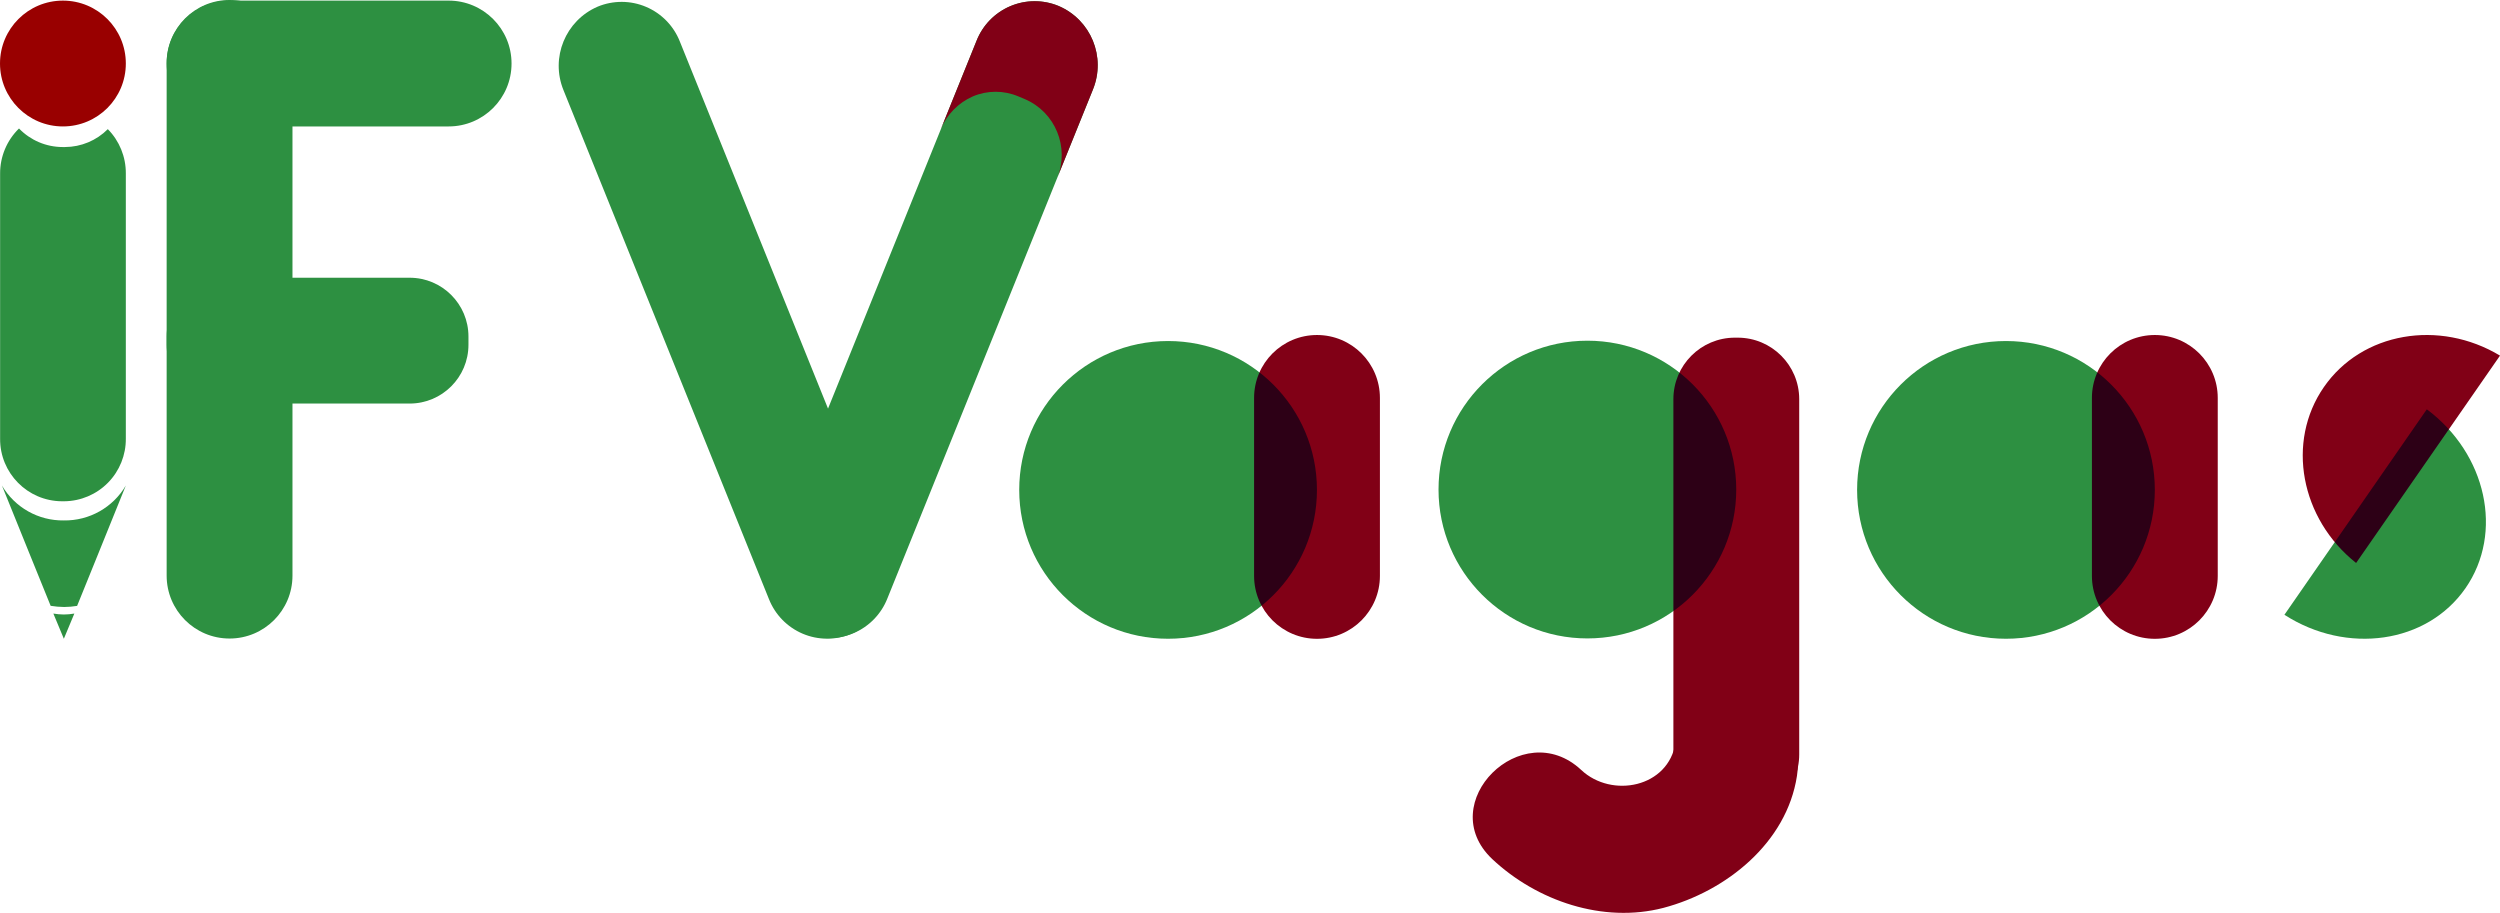
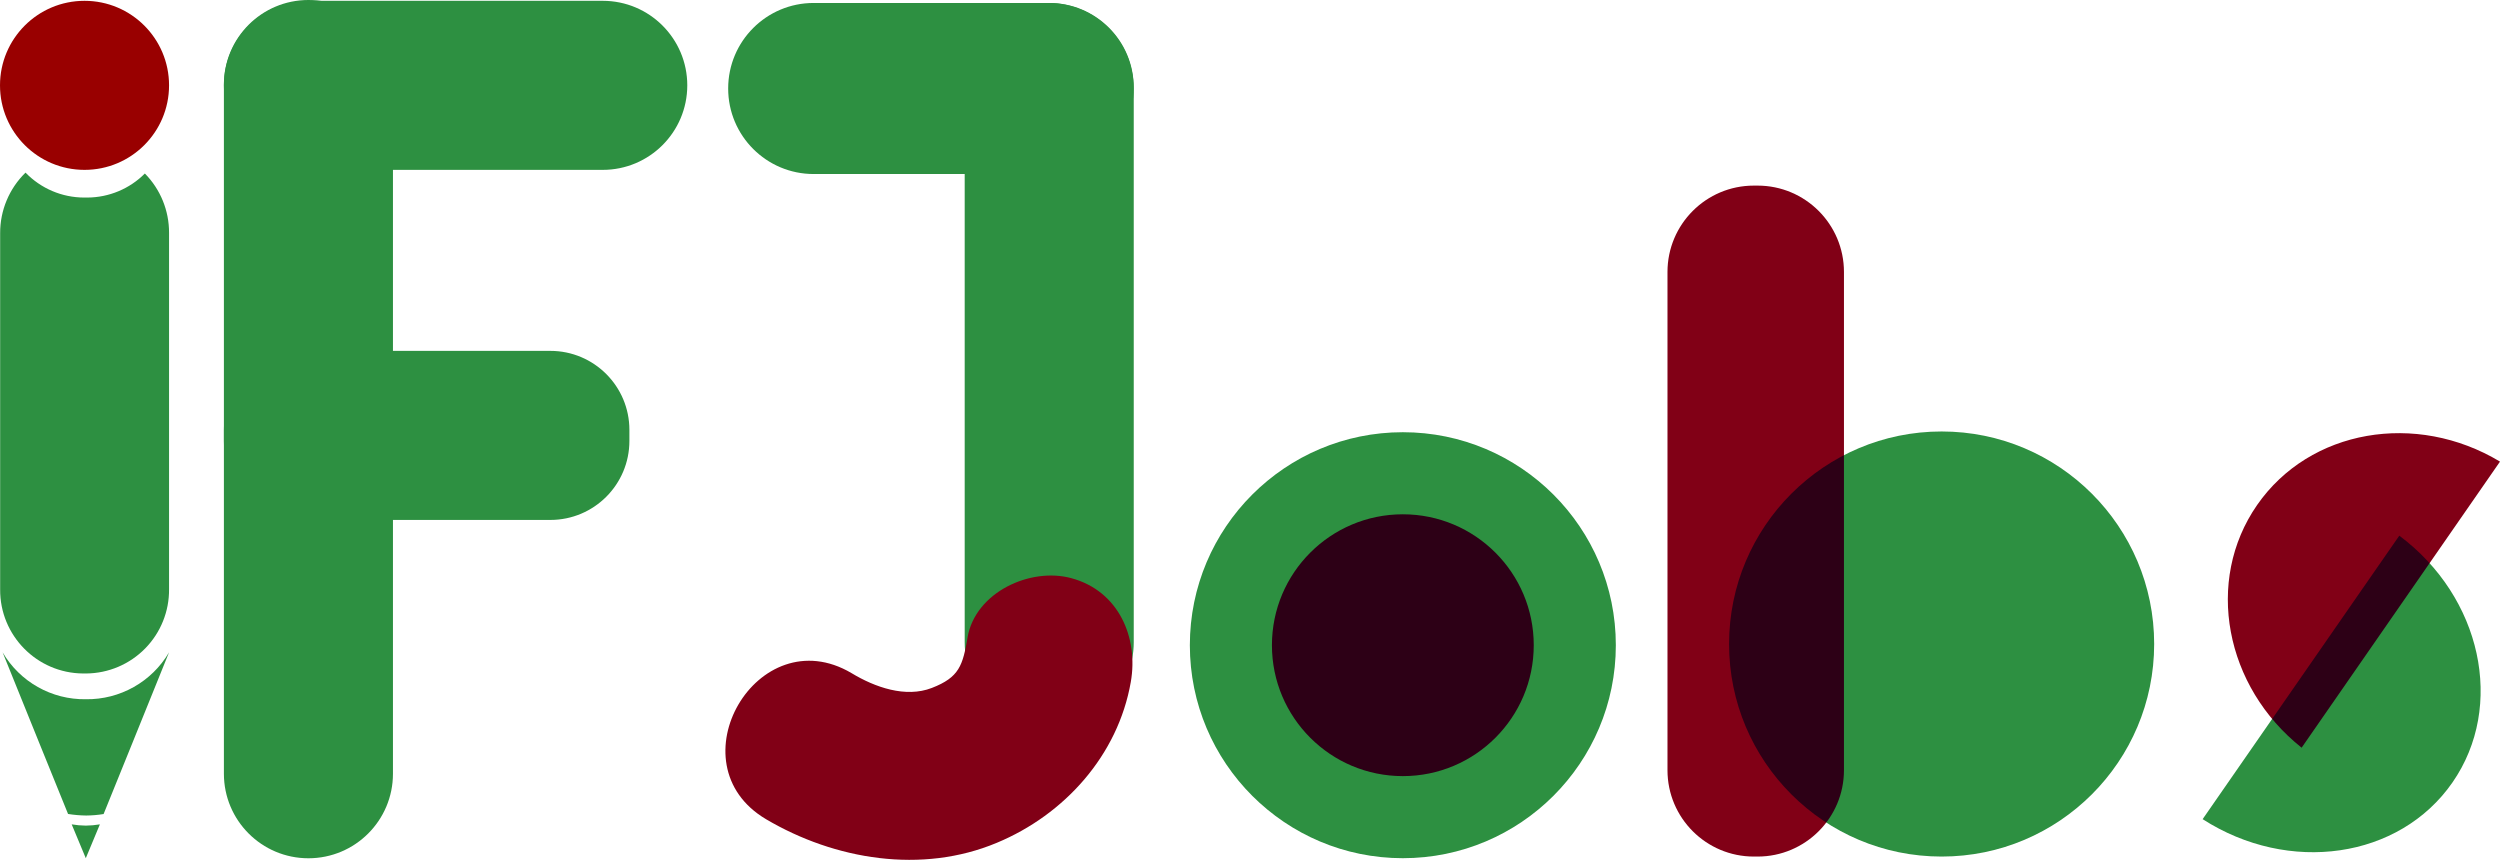
- <svg xmlns="http://www.w3.org/2000/svg" viewBox="0 0 452.6 165.26">
+ <svg xmlns="http://www.w3.org/2000/svg" viewBox="0 0 336.87 115.91">
  <defs>
-     <style>.cls-1{isolation:isolate;}.cls-2,.cls-6{fill:#2d9041;}.cls-3{fill:#900;}.cls-4,.cls-5{fill:#810016;}.cls-5,.cls-6{mix-blend-mode:darken;}</style>
+     <style>.cls-1{isolation:isolate;}.cls-2,.cls-4{fill:#2d9041;}.cls-3{fill:#900;}.cls-4,.cls-5{mix-blend-mode:darken;}.cls-5,.cls-6{fill:#810016;}</style>
  </defs>
  <g class="cls-1">
    <g id="IF">
      <g id="I">
        <path class="cls-2" d="M21.54,103.7a12.76,12.76,0,0,1-11.21-6.32l4.93,12.19,3.89,9.59a16.41,16.41,0,0,0,2.45.21,15.08,15.08,0,0,0,2.34-.2l3.89-9.6,4.93-12.19A12.78,12.78,0,0,1,21.54,103.7Z" transform="translate(-9.98 -9.48)" />
        <path class="cls-2" d="M21.54,120.73a12,12,0,0,1-1.9-.17l1.9,4.56,1.9-4.56A11.77,11.77,0,0,1,21.54,120.73Z" transform="translate(-9.98 -9.48)" />
        <path class="cls-2" d="M21.76,36.1h-.44a11,11,0,0,1-7.9-3.36A11.34,11.34,0,0,0,10,40.9v48a11.25,11.25,0,0,0,11.17,11.33h.44A11.25,11.25,0,0,0,32.76,88.86v-48a11.32,11.32,0,0,0-3.26-8A11,11,0,0,1,21.76,36.1Z" transform="translate(-9.98 -9.48)" />
        <circle class="cls-3" cx="11.39" cy="11.5" r="11.39" />
      </g>
      <g id="F">
-         <rect class="cls-2" x="30.17" width="22.78" height="115.6" rx="11.39" />
+         <rect class="cls-2" x="30.17" width="22.78" height="115.65" rx="11.39" />
        <rect class="cls-2" x="59.98" y="-10.24" width="22.78" height="62.44" rx="11.39" transform="translate(82.37 -59.87) rotate(90)" />
-         <rect class="cls-2" x="56.08" y="43.83" width="22.78" height="54.64" rx="10.65" transform="translate(128.64 -5.8) rotate(90)" />
+         <rect class="cls-2" x="56.08" y="40.83" width="22.78" height="54.64" rx="10.65" transform="translate(125.64 -8.8) rotate(90)" />
      </g>
    </g>
-     <g id="Agrupar_2" data-name="Agrupar 2">
-       <g id="V">
-         <path class="cls-2" d="M164.05,124.25h0a11.66,11.66,0,0,0,6.2-15.12L133.06,17a11.33,11.33,0,0,0-14.87-6.32h0A11.67,11.67,0,0,0,112,25.82l37.19,92.12A11.33,11.33,0,0,0,164.05,124.25Z" transform="translate(-9.98 -9.48)" />
-         <path class="cls-2" d="M155.78,124.15h0A11.66,11.66,0,0,1,149.57,109l37.2-92.12a11.32,11.32,0,0,1,14.86-6.32h0a11.66,11.66,0,0,1,6.21,15.12l-37.2,92.12A11.32,11.32,0,0,1,155.78,124.15Z" transform="translate(-9.98 -9.48)" />
-         <path class="cls-4" d="M201.63,10.56h0a11.31,11.31,0,0,0-14.86,6.31l-6.47,16h0a11.1,11.1,0,0,1,5.81-5.94,10.54,10.54,0,0,1,8.23,0l1.17.49a11,11,0,0,1,5.86,14.29l6.47-16A11.66,11.66,0,0,0,201.63,10.56Z" transform="translate(-9.98 -9.48)" />
-       </g>
-       <g id="a">
-         <rect class="cls-5" x="227.04" y="60.65" width="22.78" height="55" rx="11.39" />
-         <circle class="cls-6" cx="211.47" cy="88.69" r="26.95" />
-       </g>
-       <g id="g">
-         <circle class="cls-6" cx="287.38" cy="88.63" r="26.95" />
-         <path class="cls-3" d="M324.32,146.92a14.87,14.87,0,0,1-2.58,6.86,18.8,18.8,0,0,1-7.24,6.51c-4.47,2.19-8.24,3.6-13,3-3.11-.39-10-2.85-13.32-6.36" transform="translate(-9.98 -9.48)" />
-         <path class="cls-4" d="M313.33,143.88c-1.27,8.21-11.57,10.17-17.08,5-10.68-10-26.84,6-16.12,16.12,8.08,7.6,20.09,11.68,31,8.84,11.35-3,22.31-11.76,24.17-23.88.93-6.08-1.54-12.26-8-14-5.4-1.48-13.08,1.84-14,8Z" transform="translate(-9.98 -9.48)" />
-         <rect class="cls-5" x="302.95" y="61.13" width="22.78" height="86.6" rx="11.14" />
-       </g>
-       <g id="a_cópia" data-name="a cópia">
-         <rect class="cls-5" x="378.72" y="60.65" width="22.78" height="55" rx="11.39" />
-         <circle class="cls-6" cx="363.16" cy="88.69" r="26.95" />
-       </g>
-       <g id="S">
-         <path class="cls-5" d="M462.58,73.86c-11-6.62-25-4.25-31.88,5.69s-4.23,23.86,5.83,31.85Z" transform="translate(-9.98 -9.48)" />
-         <path class="cls-6" d="M423.55,120.78c11.32,7.28,25.82,5.22,32.78-4.81s3.81-24.33-7-32.39Z" transform="translate(-9.98 -9.48)" />
+     <g id="Camada_12" data-name="Camada 12">
+       <g id="Jobs">
+         <g id="o">
+           <circle class="cls-4" cx="189.03" cy="86.94" r="28.7" />
+           <circle class="cls-5" cx="189.03" cy="86.94" r="17.64" />
+         </g>
+         <g id="b">
+           <circle class="cls-4" cx="261.63" cy="86.78" r="28.64" />
+           <rect class="cls-5" x="234.68" y="34.49" width="23.78" height="90.41" rx="11.64" transform="translate(483.15 149.91) rotate(-180)" />
+         </g>
+         <g id="J">
+           <rect class="cls-2" x="123.9" y="-5.91" width="23.05" height="54.64" rx="11.52" transform="translate(146.85 -123.5) rotate(90)" />
+           <rect class="cls-2" x="139.96" y="9.89" width="22.78" height="97.55" rx="11.39" transform="translate(292.73 107.84) rotate(-180)" />
+           <path class="cls-6" d="M140.36,95.38c-.66,3.76-1.1,5.36-4.82,6.8-3.53,1.37-7.67-.09-10.82-2-12.66-7.48-24.15,12.22-11.51,19.69,9.28,5.48,21,7.4,31.08,3.18,9.12-3.79,16.33-11.78,18.06-21.66,1.06-6-1.63-12.28-8-14-5.5-1.51-12.95,1.87-14,8Z" transform="translate(-9.98 -9.48)" />
+         </g>
+         <g id="s">
+           <path class="cls-5" d="M346.85,71.68c-11.3-6.8-25.64-4.37-32.73,5.85s-4.34,24.49,6,32.7Z" transform="translate(-9.98 -9.48)" />
+           <path class="cls-4" d="M306.78,119.86c11.62,7.47,26.51,5.36,33.66-4.94s3.91-25-7.16-33.26Z" transform="translate(-9.98 -9.48)" />
+         </g>
      </g>
    </g>
  </g>
</svg>
